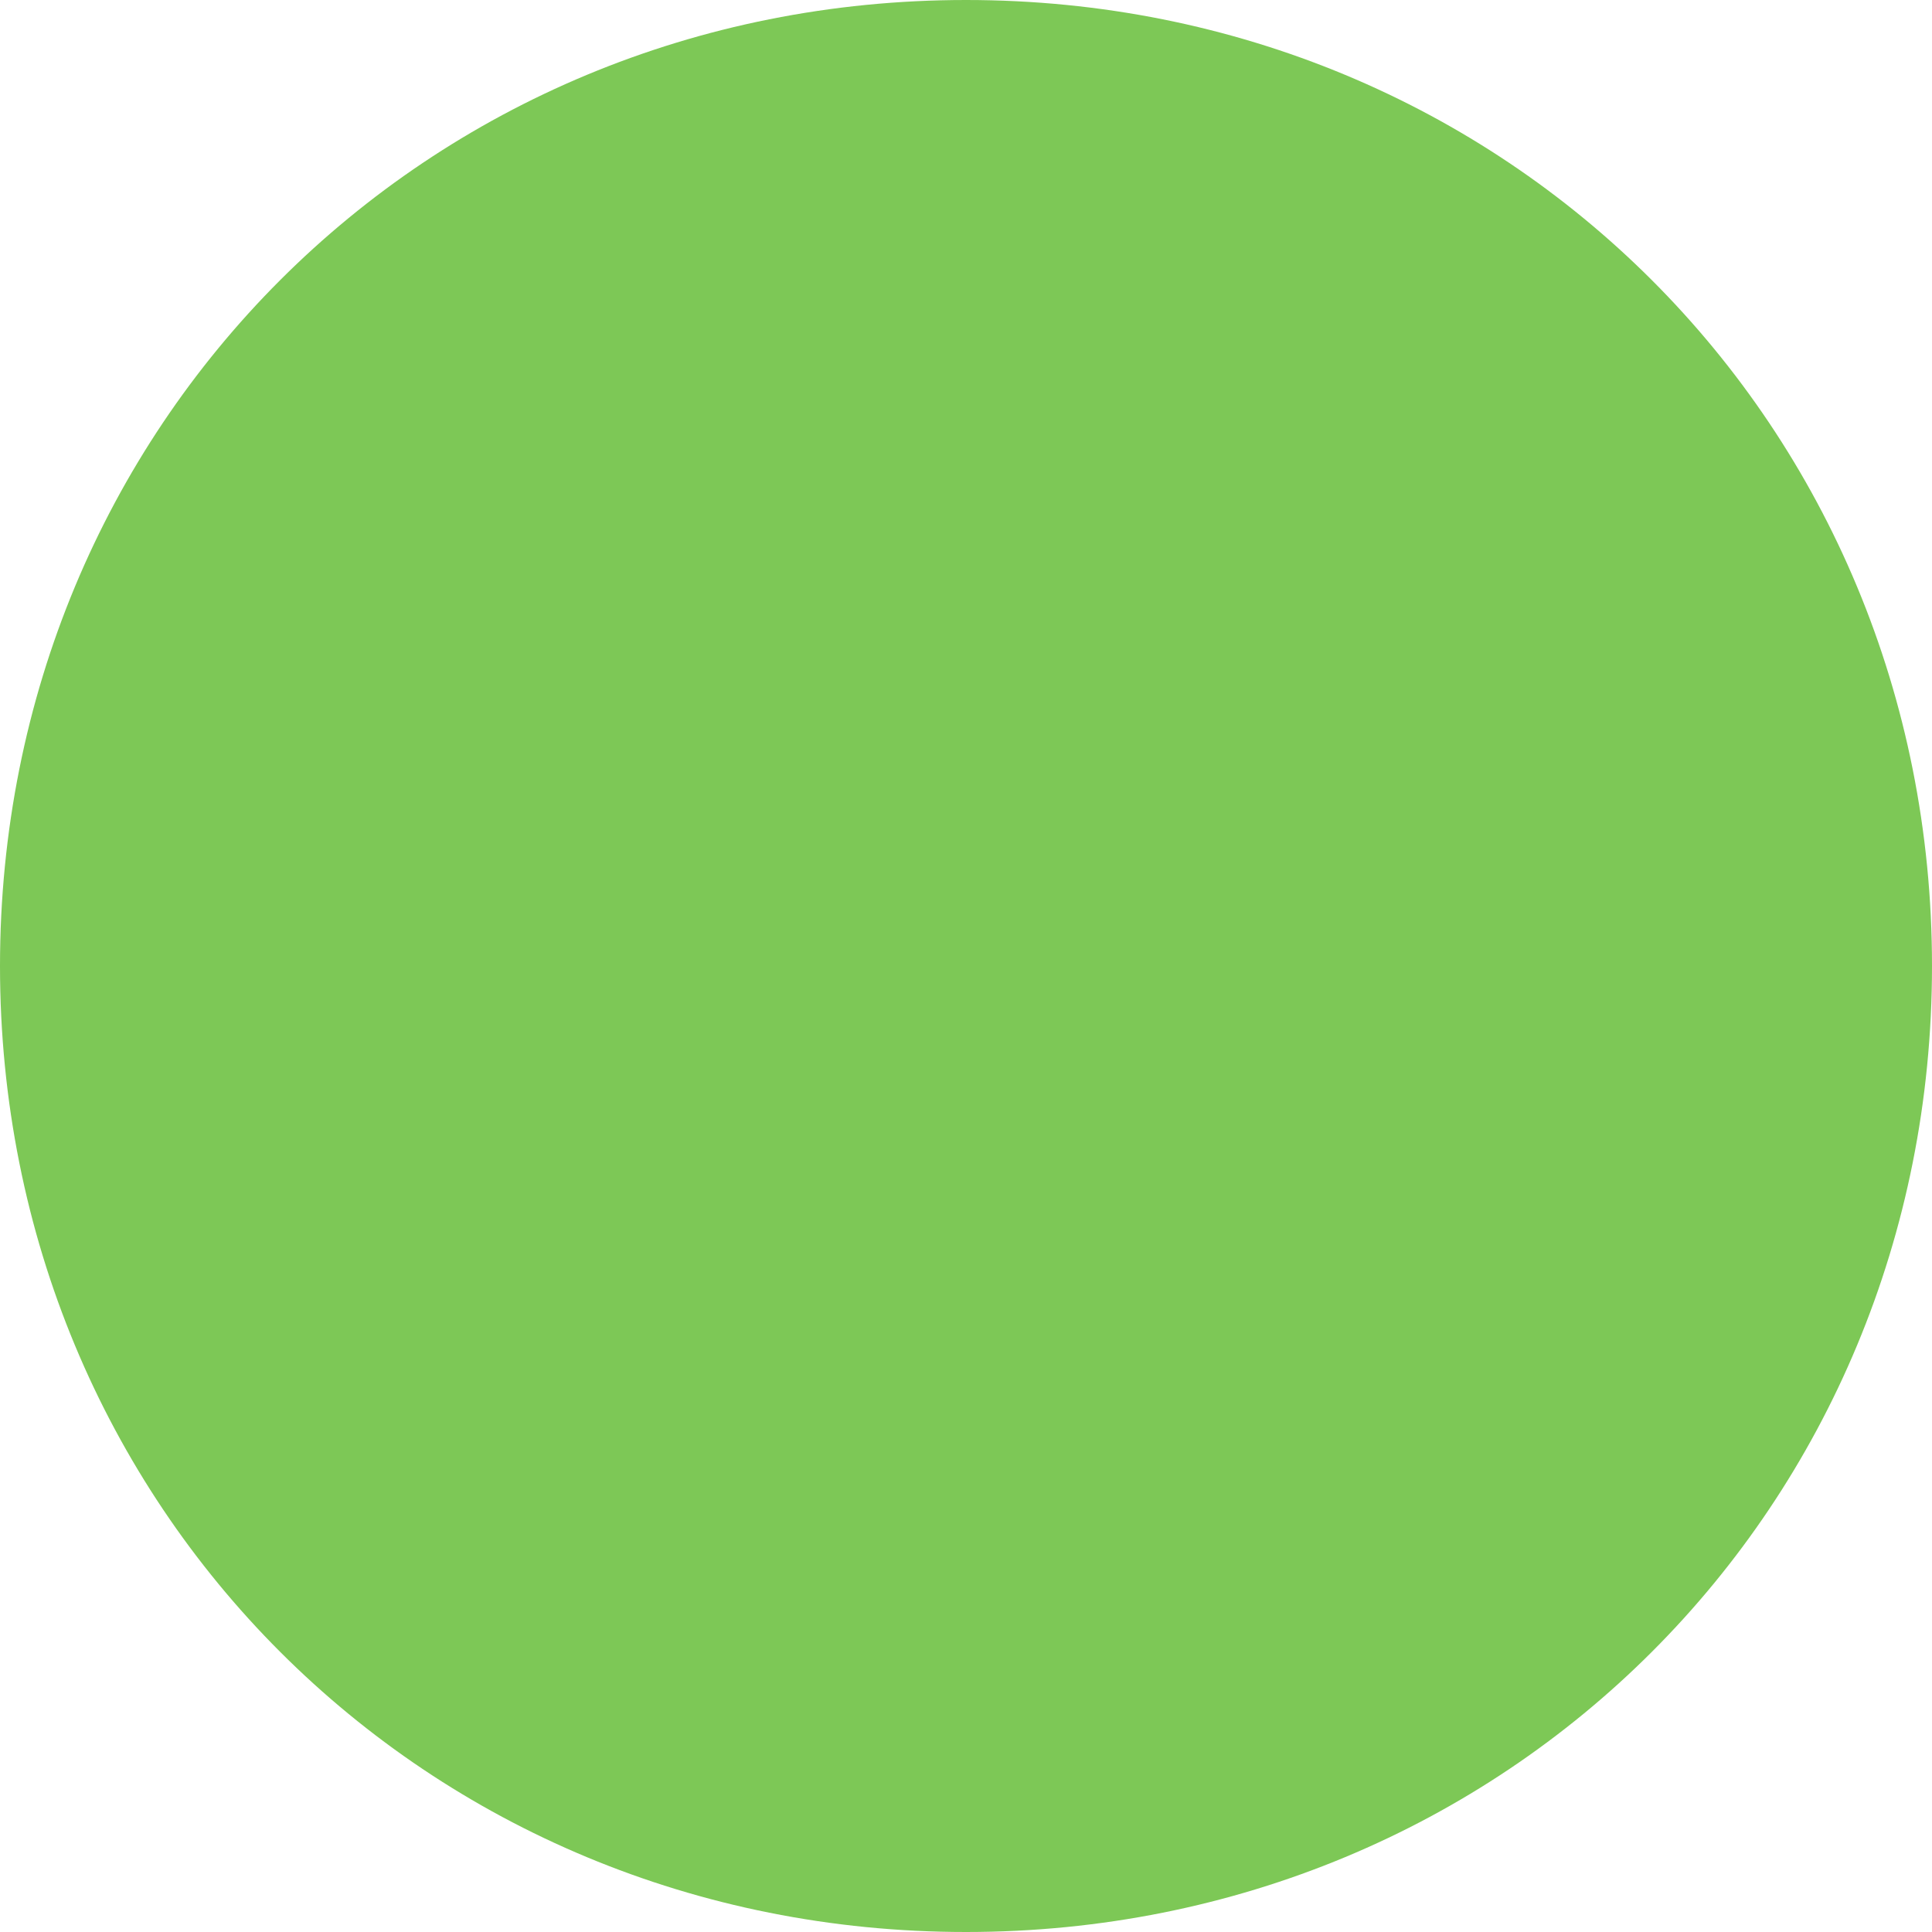
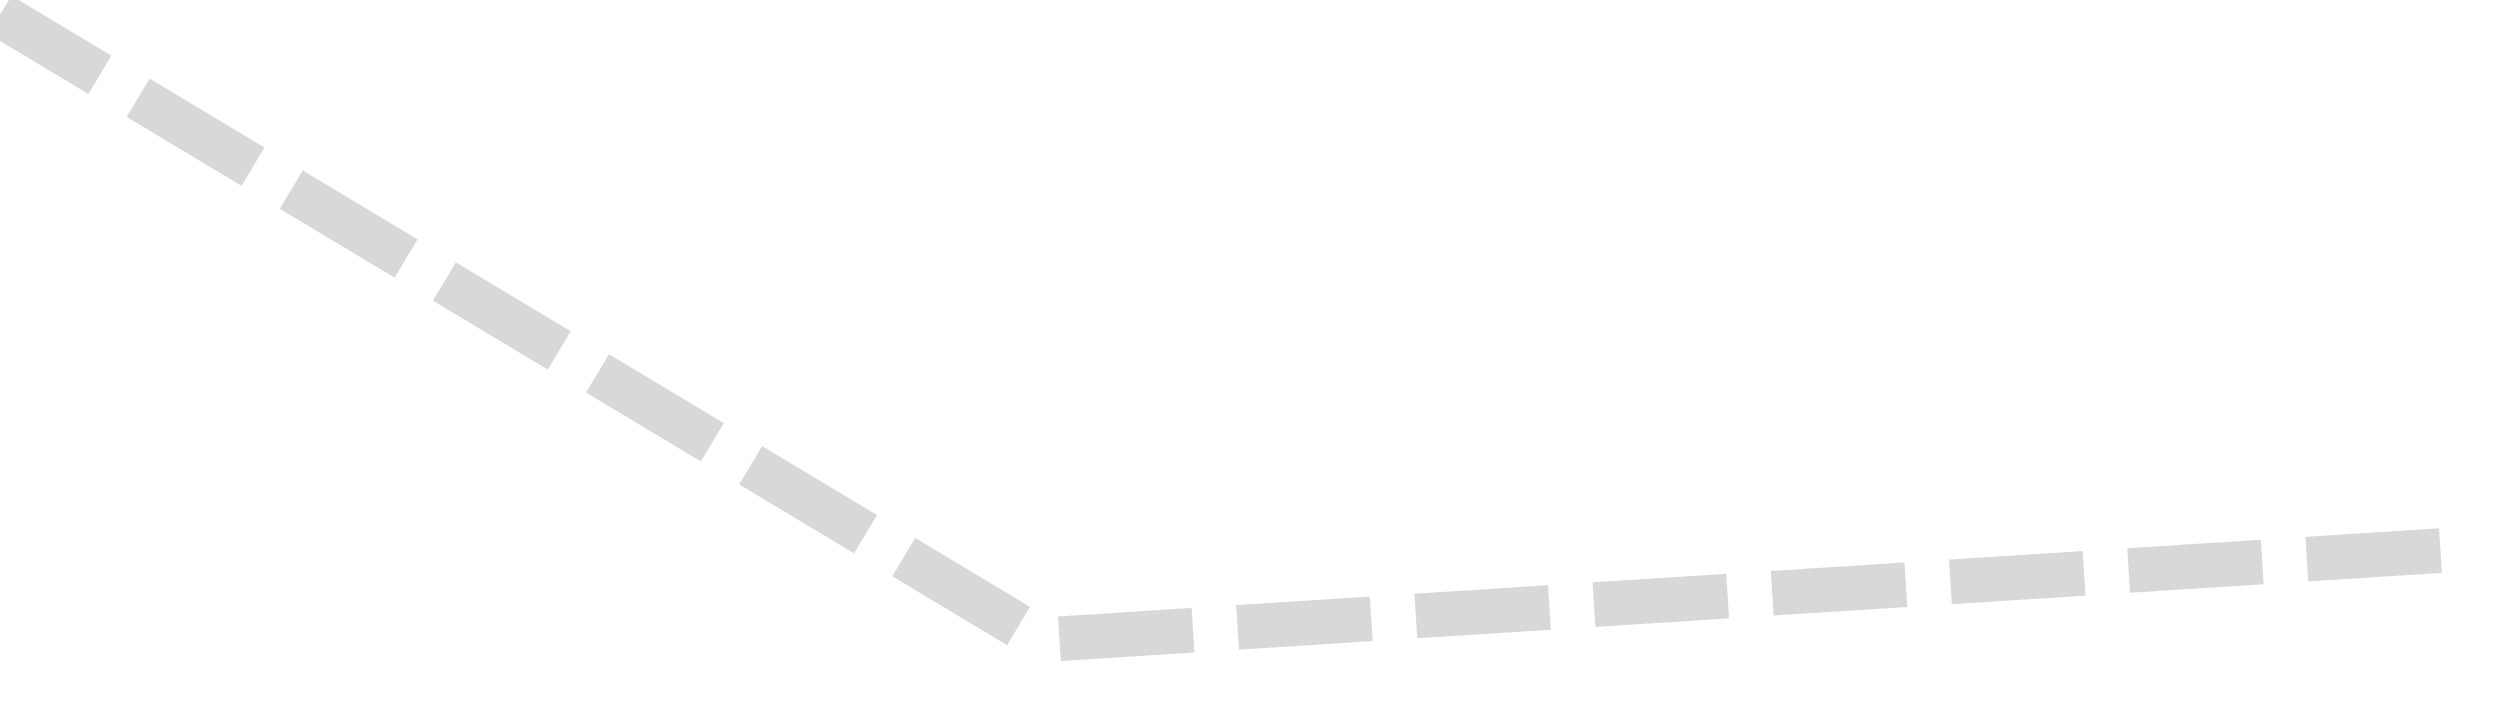
- <svg xmlns="http://www.w3.org/2000/svg" version="1.1" width="8px" height="8px">
-   <g transform="matrix(1 0 0 1 -1042 -2836 )">
-     <path d="M 1046 2836  C 1048.24 2836  1050 2837.76  1050 2840  C 1050 2842.24  1048.24 2844  1046 2844  C 1043.76 2844  1042 2842.24  1042 2840  C 1042 2837.76  1043.76 2836  1046 2836  Z " fill-rule="nonzero" fill="#7dc856" stroke="none" />
+ <svg xmlns="http://www.w3.org/2000/svg" version="1.1" width="56px" height="16px">
+   <g transform="matrix(1 0 0 1 -1177 -2827 )">
+     <path d="M 54.667 12.333  L 23.333 14.333  L 0 0.333  " stroke-width="1" stroke-dasharray="3,1" stroke="#d8d8d8" fill="none" transform="matrix(1 0 0 1 1177 2827 )" />
  </g>
</svg>
